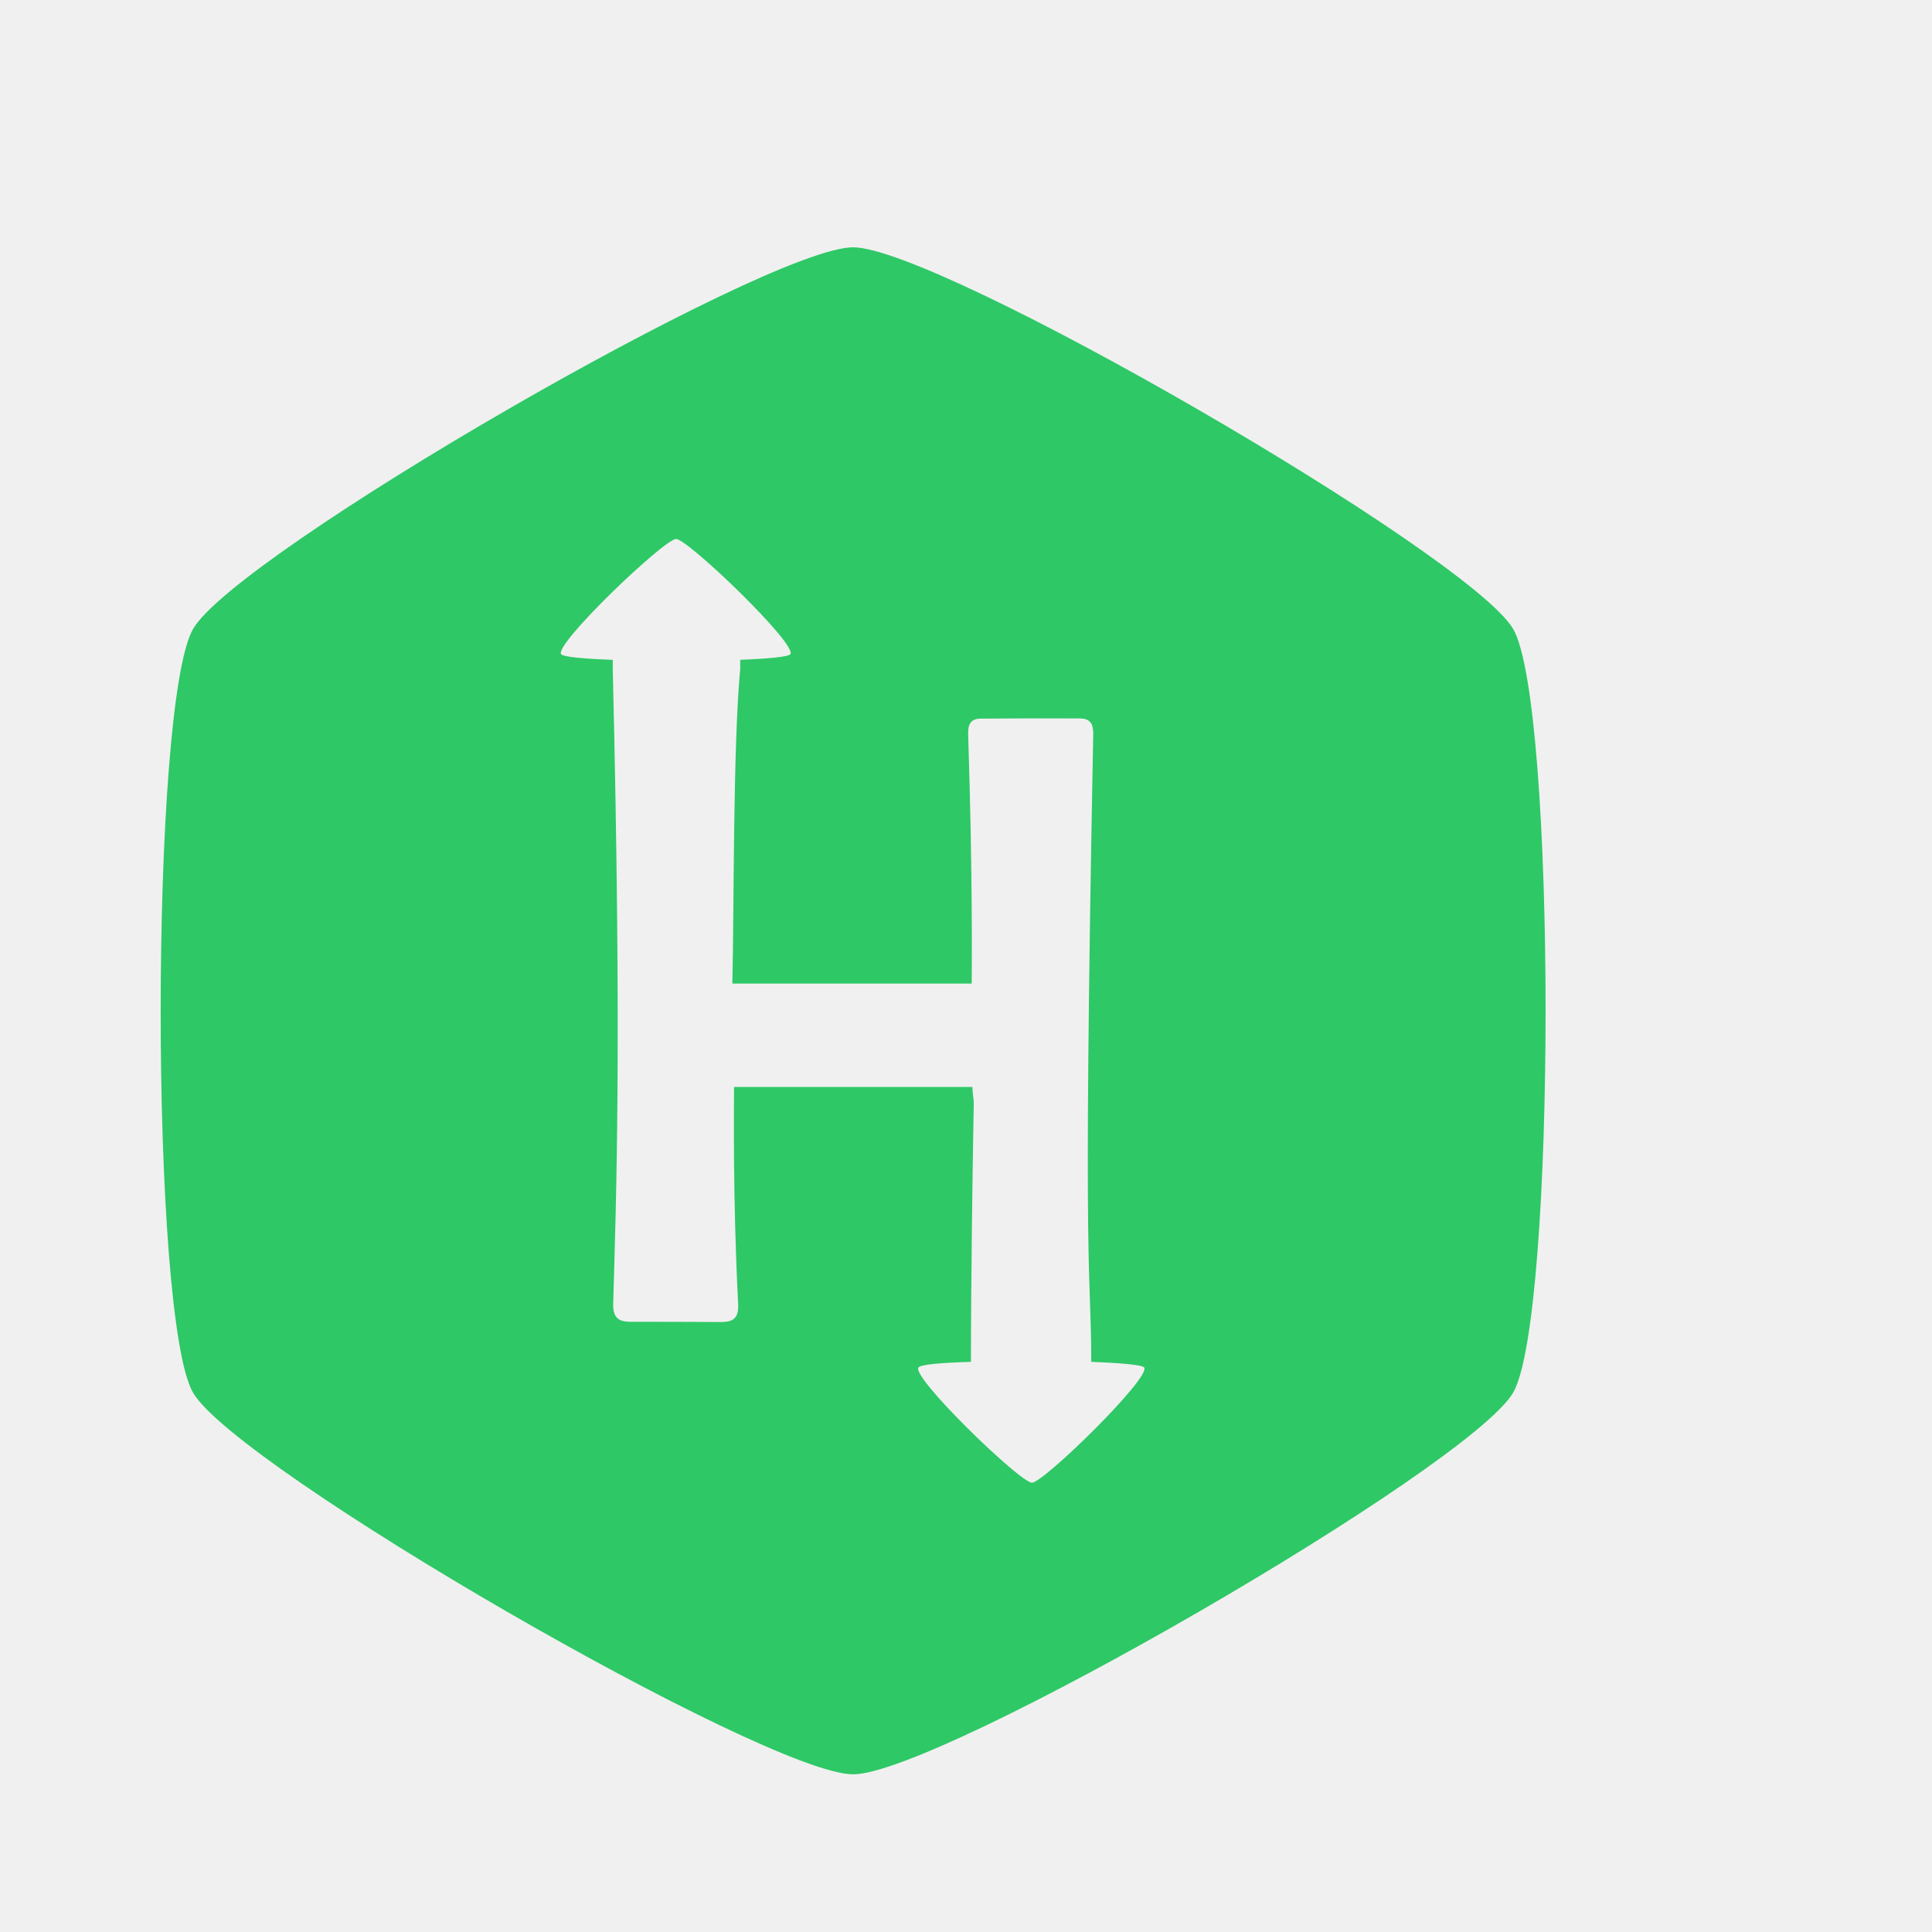
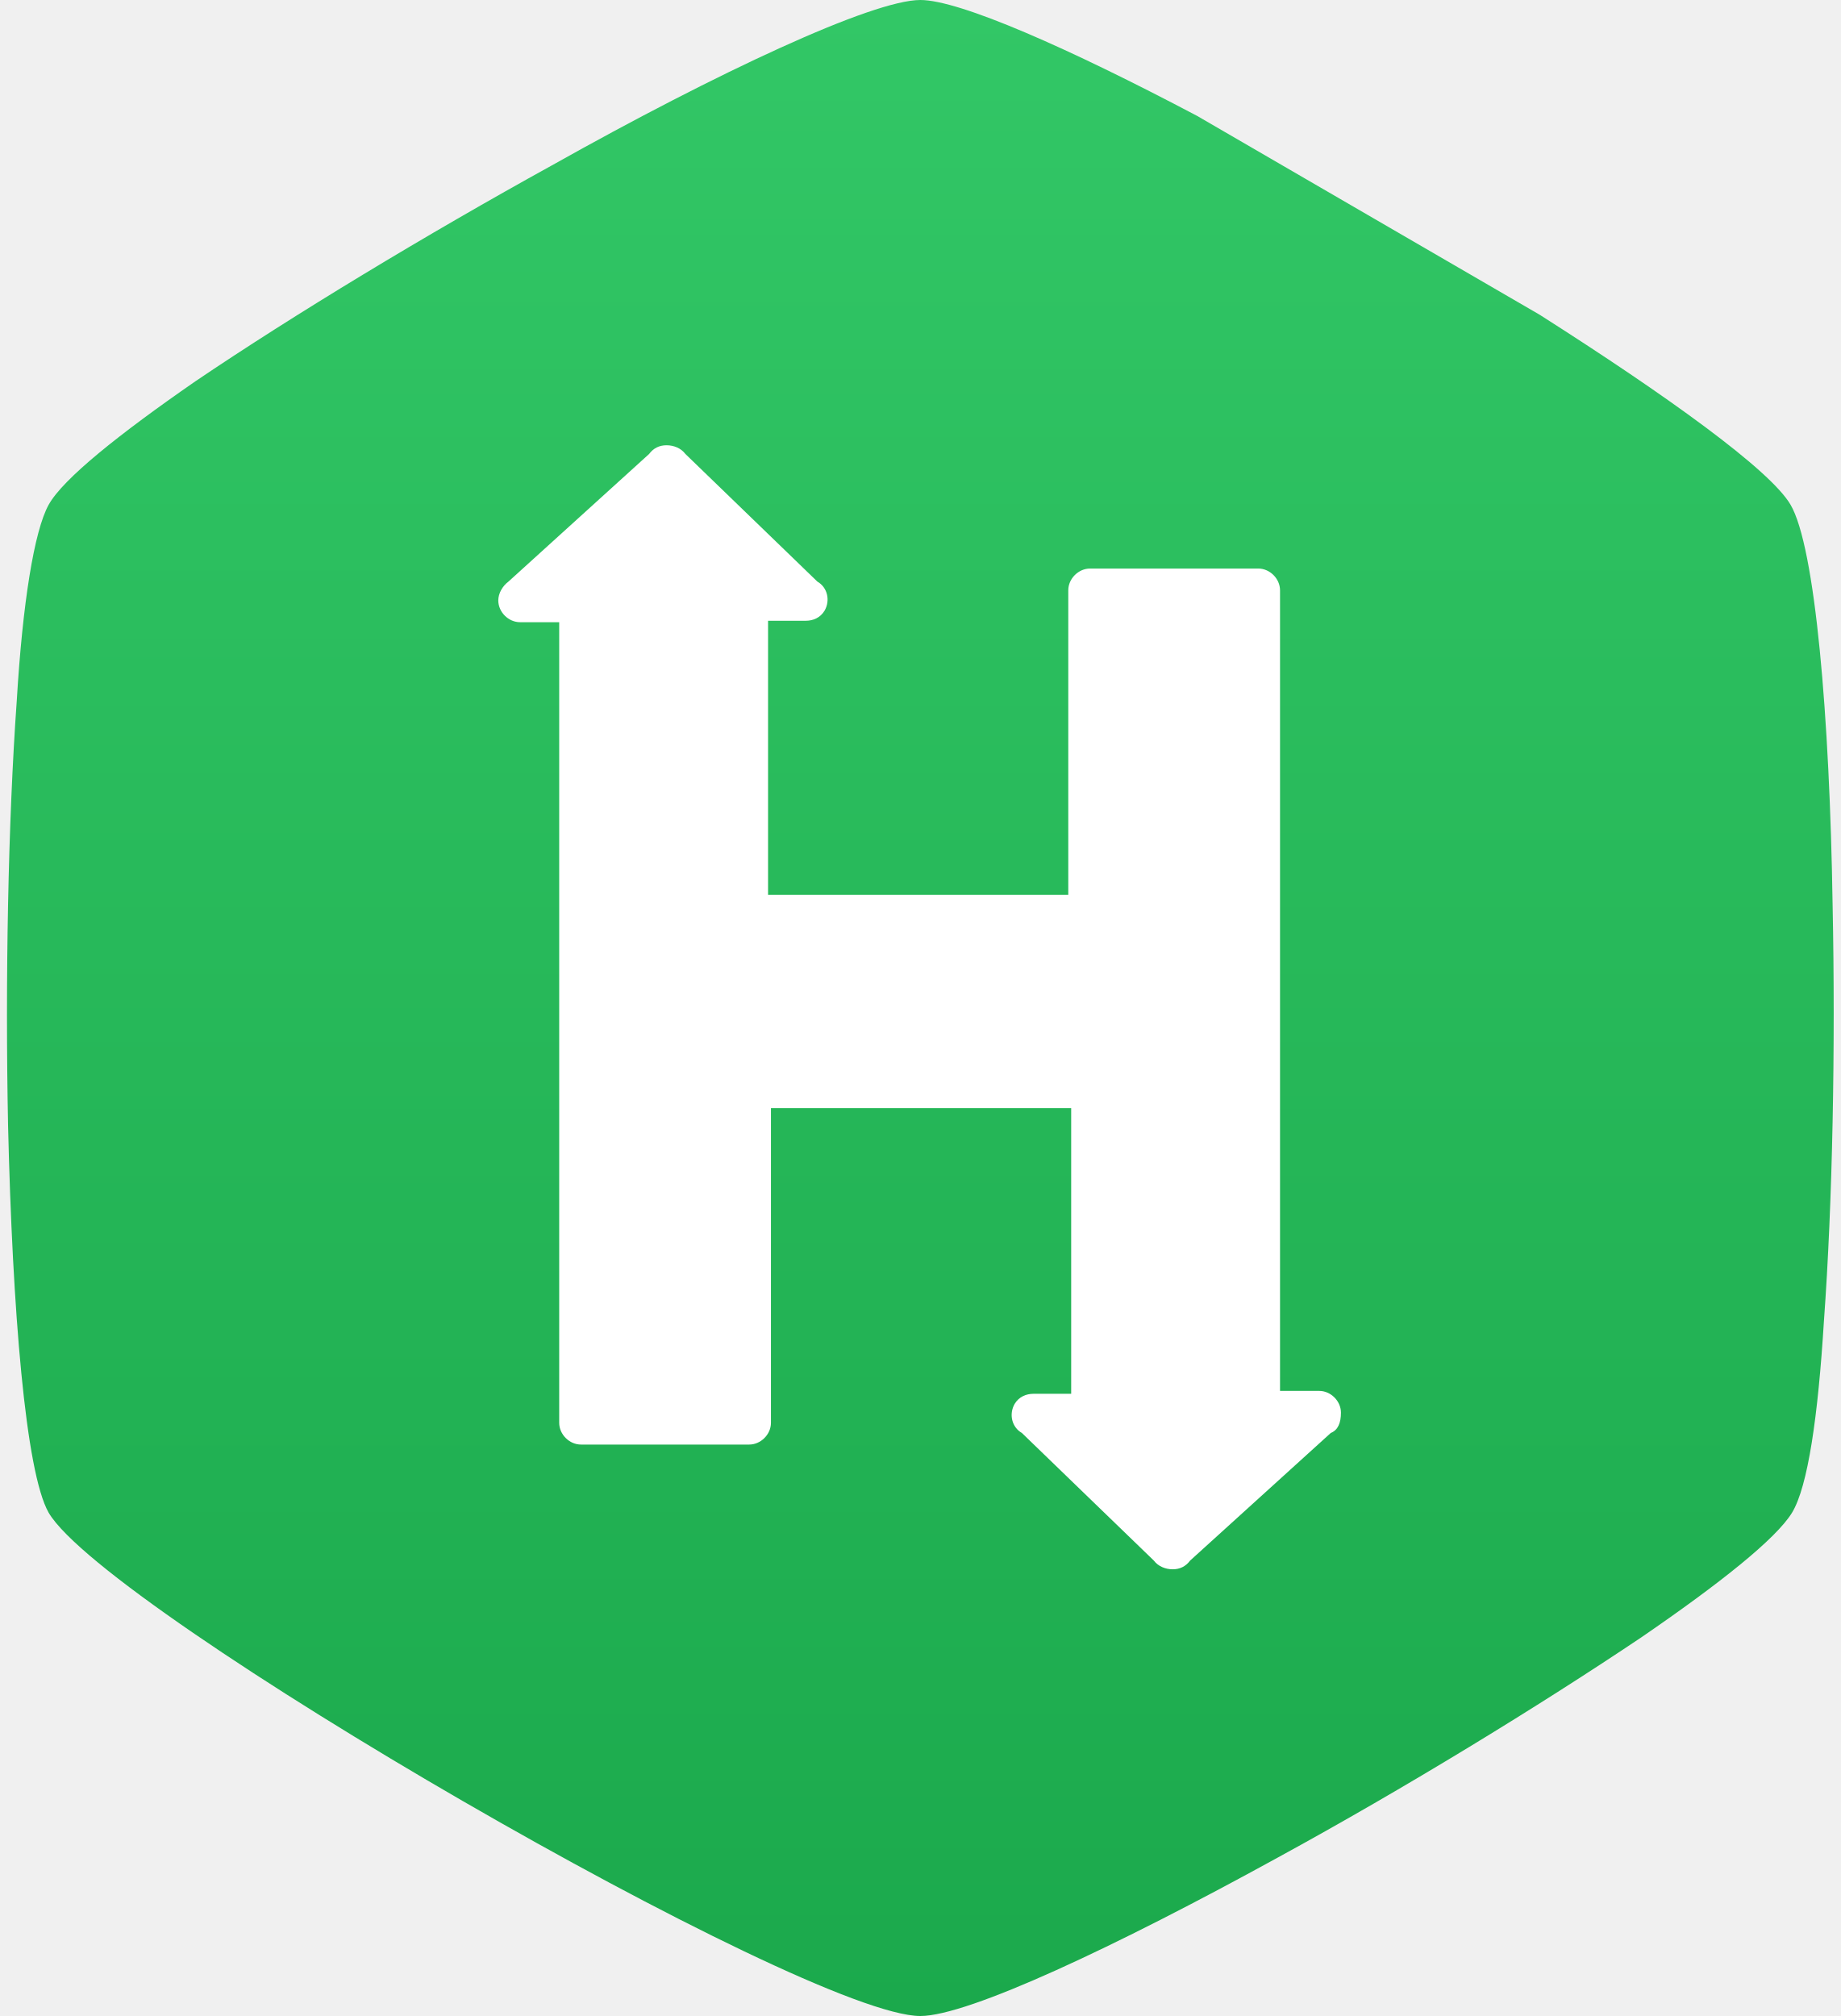
- <svg xmlns="http://www.w3.org/2000/svg" height="2500" width="2500" viewBox="-1 -1 582 486.999">
-   <path d="M-1-1h582v402H-1z" fill="none" />
-   <path d="M454.843 141.001c-13.019-22.417-172.832-115-198.859-115-26.019 0-185.895 92.351-198.84 115-12.947 22.649-13.019 207.358 0 230.009 13.018 22.639 172.839 114.989 198.84 114.989 26 0 185.841-92.466 198.851-114.999 13.007-22.533 13.016-207.583.008-229.999zM309.862 398.15c-3.559 0-36.756-32.137-34.141-34.762.781-.78 5.625-1.328 15.768-1.644 0-23.564.53-61.622.844-77.553.038-1.814-.395-3.081-.395-5.256h-71.812c0 6.379-.412 32.523 1.232 65.479.205 4.078-1.42 5.353-5.158 5.335-9.102-.025-18.211-.099-27.321-.071-3.683.009-5.274-1.374-5.157-5.488.826-30.043 2.66-75.488-.134-191.07v-2.849c-8.688-.314-14.717-.862-15.508-1.652-2.624-2.624 31.032-34.76 34.581-34.76 3.558 0 36.989 32.145 34.383 34.76-.782.781-7.098 1.338-15.067 1.652v2.84c-2.174 23.135-1.823 71.506-2.362 94.686h72.107c0-4.089.351-31.212-1.077-75.145-.091-3.047.853-4.646 3.781-4.672 9.945-.072 19.9-.117 29.855-.055 3.108.019 4.105 1.546 4.043 4.834-3.28 171.861-.594 159.867-.594 188.975 7.97.315 15.112.864 15.895 1.655 2.588 2.615-30.205 34.761-33.763 34.761z" fill="#2ec866" />
+ <svg xmlns="http://www.w3.org/2000/svg" version="1.1" id="Layer_1" x="0px" y="0px" width="42px" height="46px" viewBox="0 0 126 139" style="enable-background:new 0 0 126 139;" xml:space="preserve">
+   <style type="text/css">
+ 	.st0{fill:#FFFFFF;}
+ 	.st1{fill:url(#SVGID_1_);}
+ </style>
+   <rect x="29.6" y="24.4" class="st0" width="66.9" height="90.3" />
+   <g id="Layer_2">
+     <g id="Layer_1-2">
+       <linearGradient id="SVGID_1_" gradientUnits="userSpaceOnUse" x1="63.001" y1="1" x2="63.001" y2="140" gradientTransform="matrix(1 0 0 -1 0 140)">
+         <stop offset="0" style="stop-color:#1BA94C" />
+         <stop offset="1" style="stop-color:#32C766" />
+       </linearGradient>
+       <path class="st1" d="M125.9,62.4L125.9,62.4c-0.2-13-1.2-24.7-2.9-27.6c-1.4-2.4-8.5-7.5-17.3-13.1L82.1,8C73.2,3.3,65.7,0,63,0    c-3.3,0-14,5-25.4,11.4C28.9,16.2,19.8,21.7,13,26.3C7.8,29.9,3.9,33,2.9,34.8s-1.8,6.8-2.2,13.5l0,0c-0.6,8.4-0.8,19.3-0.6,29.3    c0.3,12.7,1.2,23.9,2.8,26.7C6.9,111.1,55.1,139,63,139c3.3,0,13.5-4.8,24.6-10.9c8.8-4.8,18.1-10.5,25.1-15.2l0,0    c5.4-3.7,9.3-6.8,10.4-8.6s1.8-6.7,2.2-13.2l0,0C125.9,82.9,126.1,72.2,125.9,62.4z M91.3,98.8l-9.7,8.8c-0.3,0.4-0.7,0.6-1.2,0.6    c-0.5,0-1-0.2-1.3-0.6L70,98.8c-0.7-0.4-0.9-1.3-0.5-2c0.3-0.5,0.8-0.7,1.3-0.7h2.6V76.4H52.7v21.7c0,0.8-0.7,1.5-1.5,1.5H39.6    c-0.8,0-1.5-0.7-1.5-1.5c0,0,0,0,0,0V42.9h-2.7c-0.8,0-1.5-0.7-1.5-1.5c0-0.5,0.3-1,0.7-1.3l9.7-8.8c0.3-0.4,0.7-0.6,1.2-0.6    c0.5,0,1,0.2,1.3,0.6l9.1,8.8c0.7,0.4,0.9,1.3,0.5,2c-0.3,0.5-0.8,0.7-1.3,0.7h-2.6v18.9h20.7v-21c0-0.8,0.7-1.5,1.5-1.5h11.6    c0.8,0,1.5,0.7,1.5,1.5c0,0,0,0,0,0v55.2h2.7c0.8,0,1.5,0.7,1.5,1.5C92,98.1,91.8,98.6,91.3,98.8z" />
+     </g>
+   </g>
</svg>
